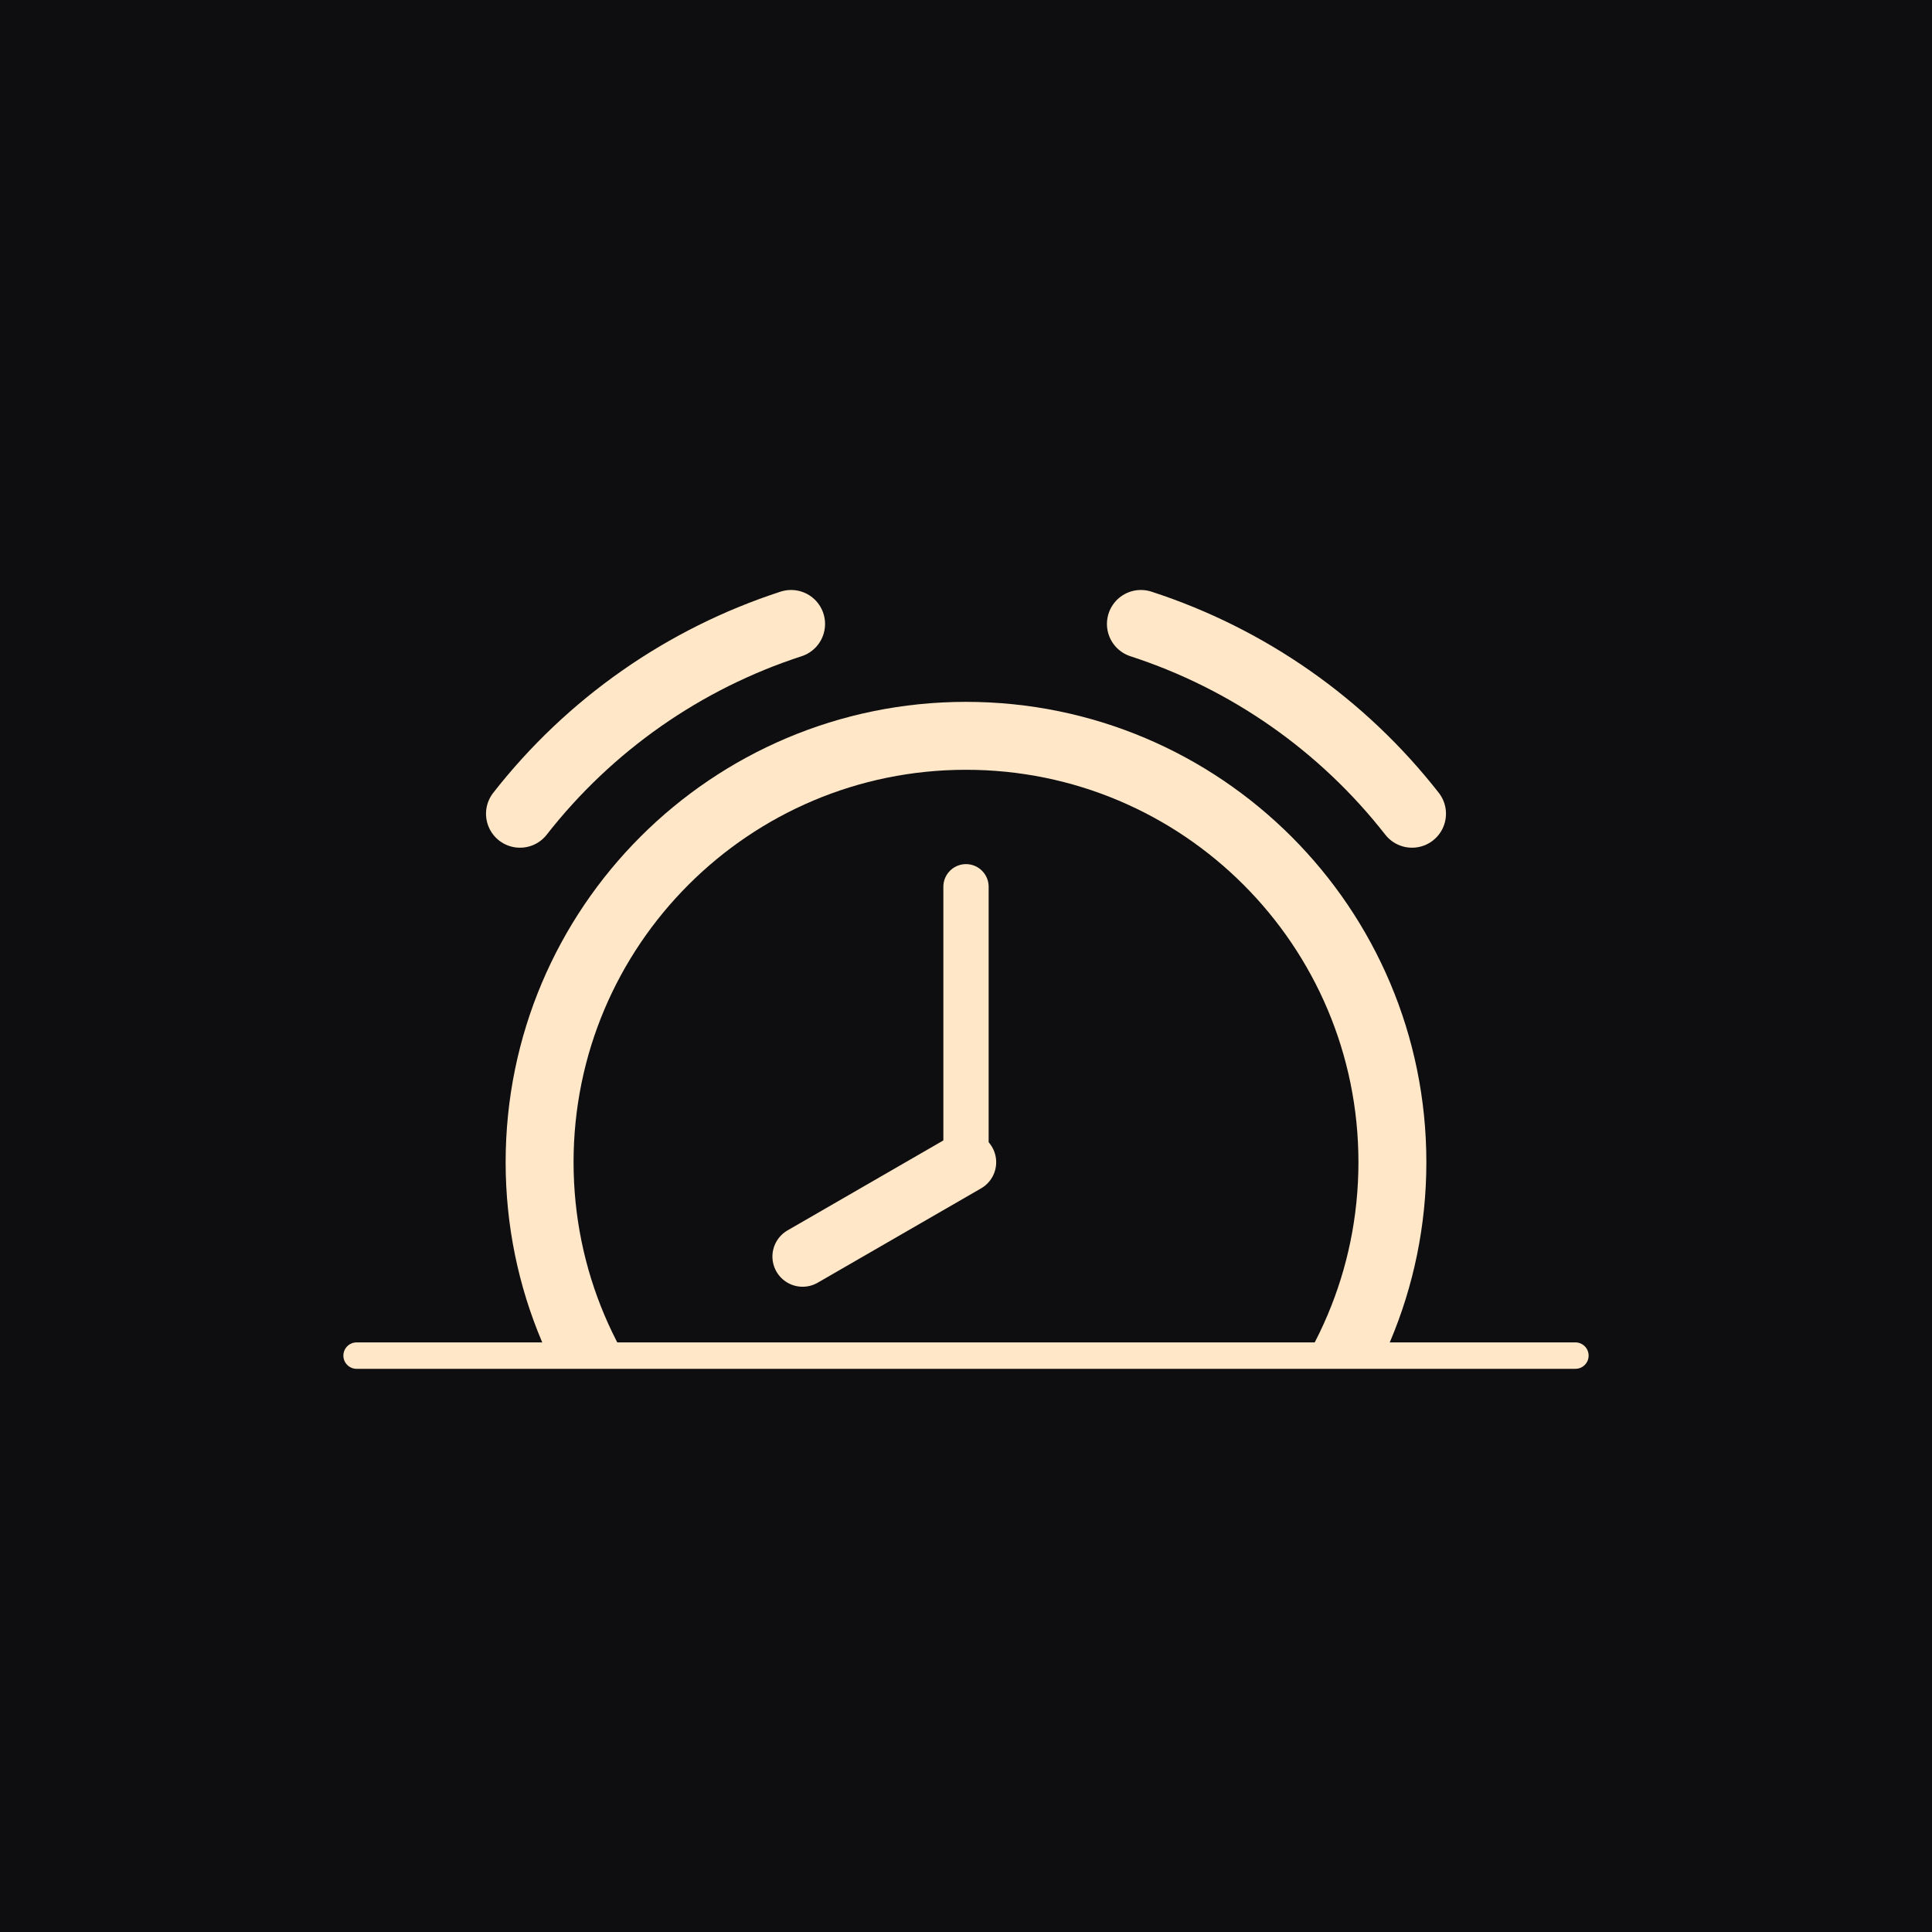
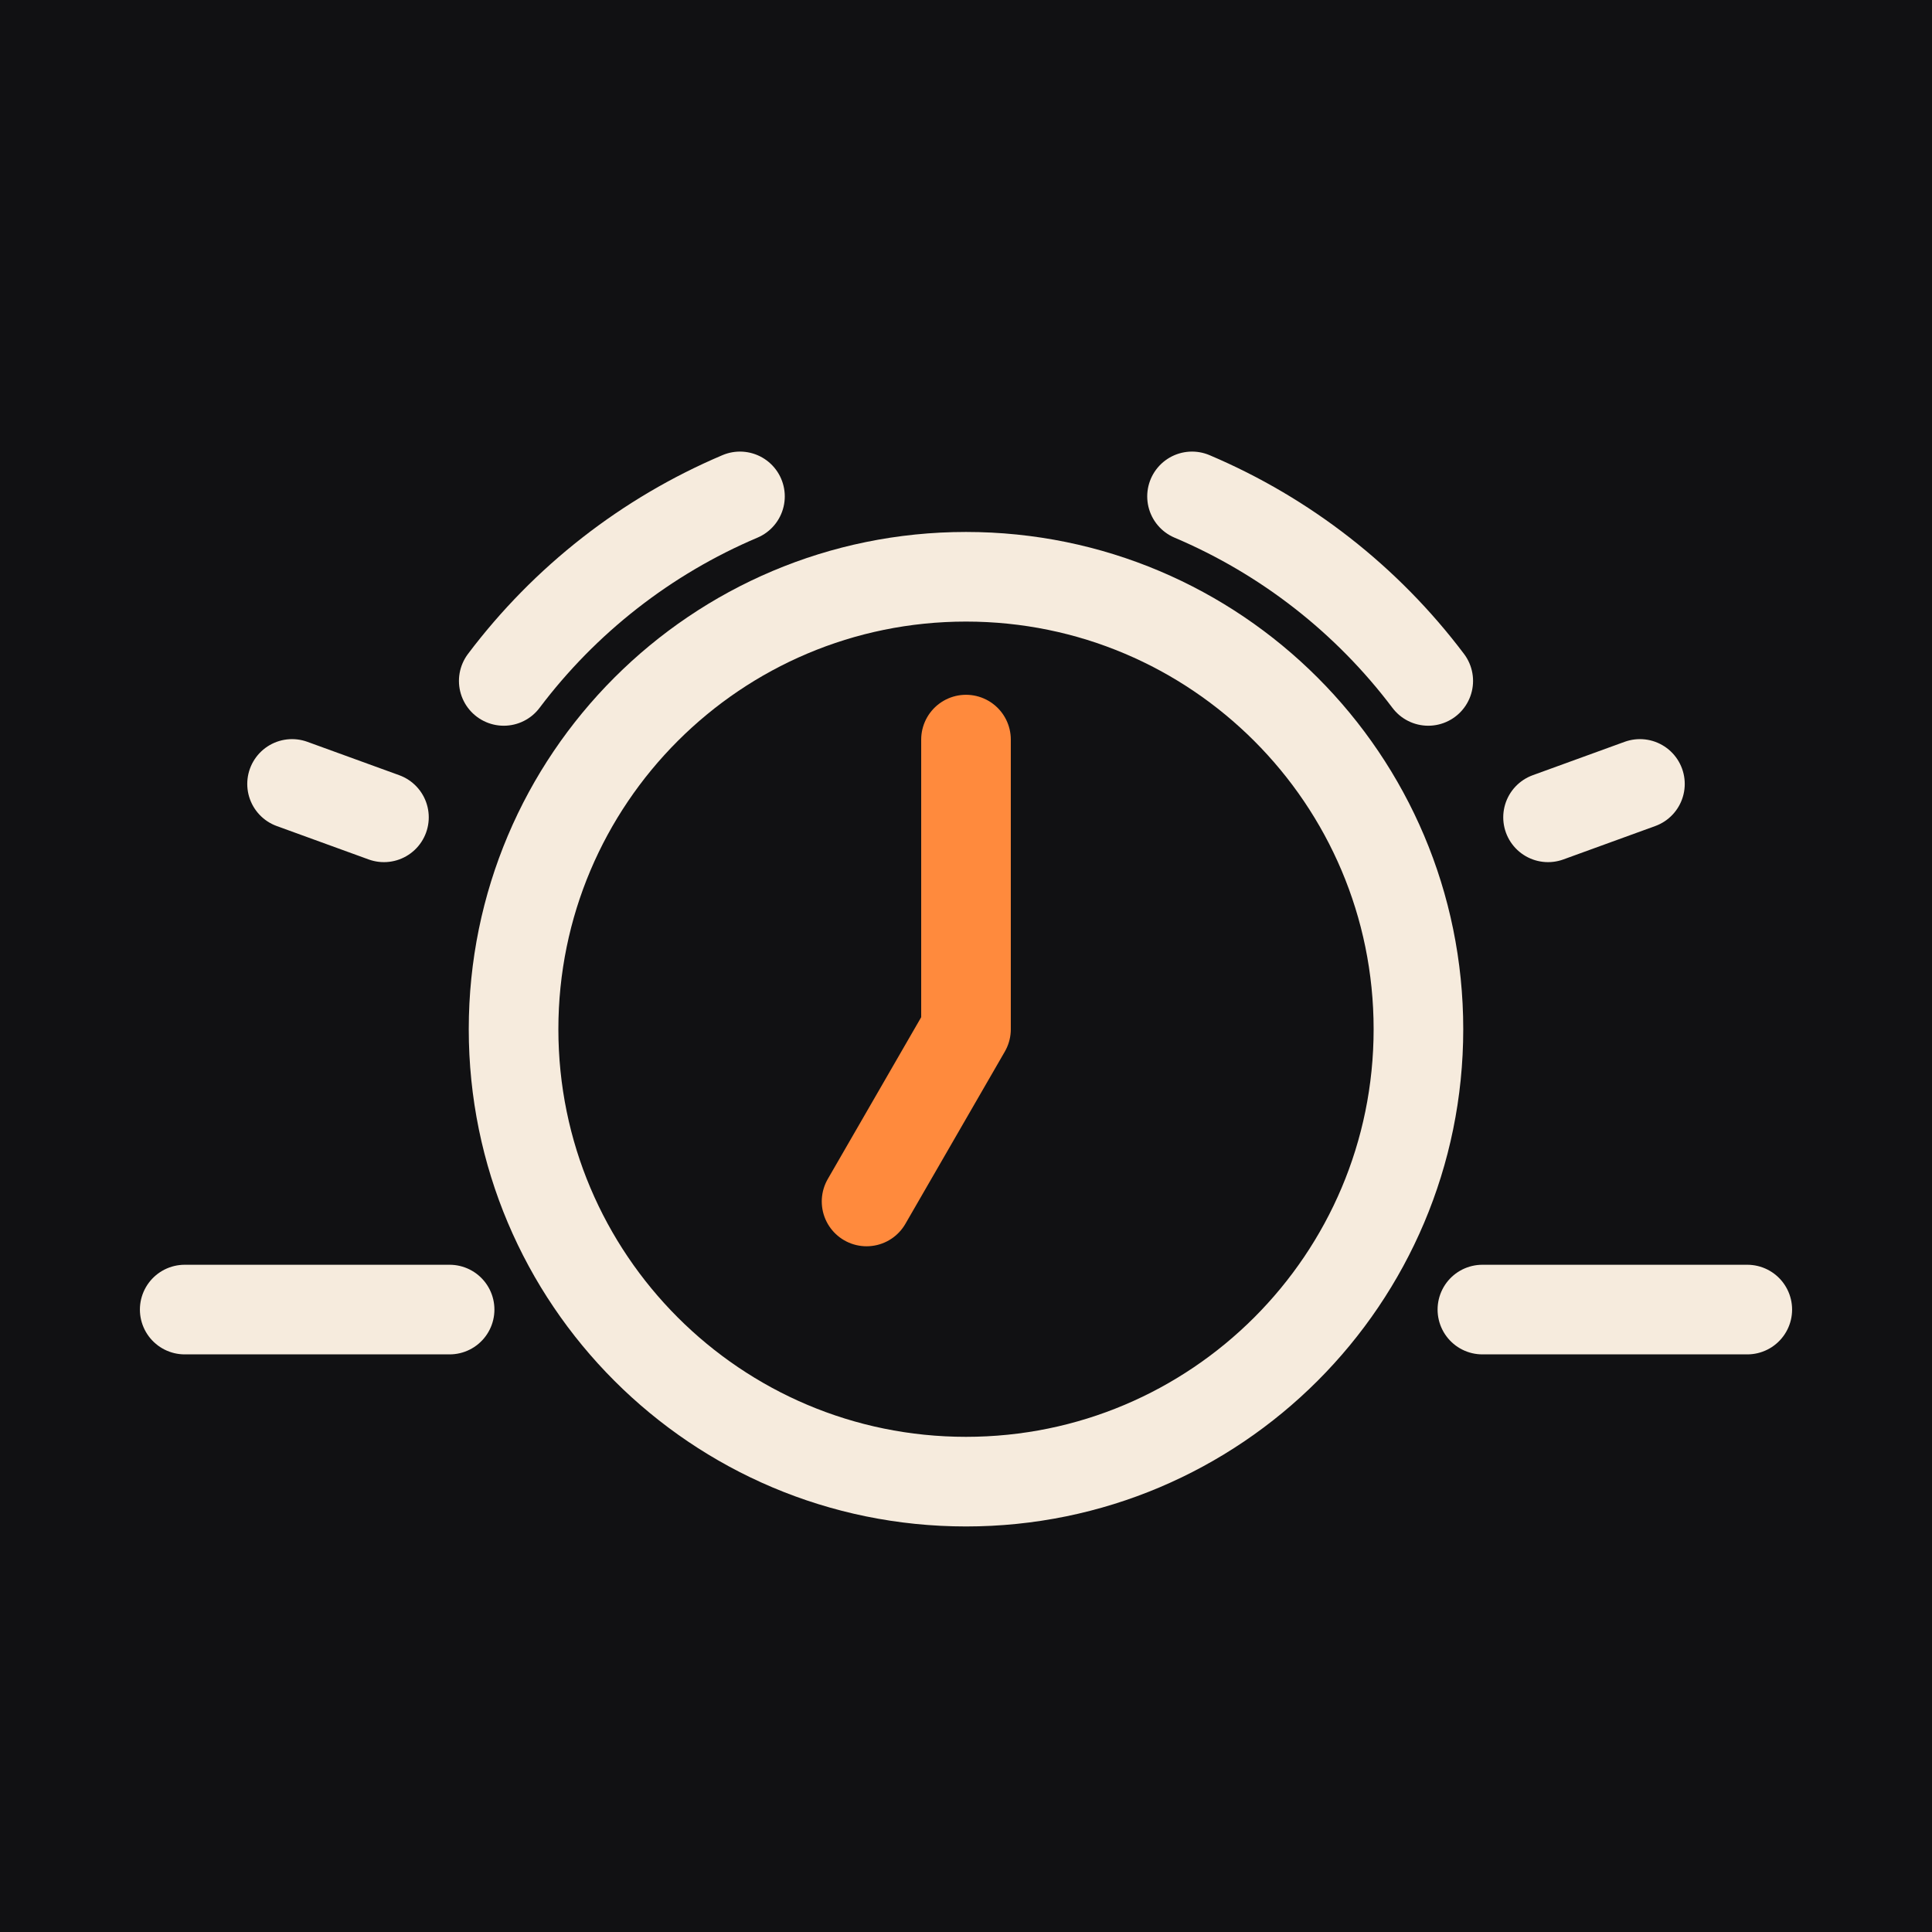
<svg xmlns="http://www.w3.org/2000/svg" viewBox="0 0 1024 1024">
-   <defs>
-     <clipPath id="sky">
-       <rect x="0" y="0" width="1024" height="718.5" />
-     </clipPath>
-   </defs>
-   <rect width="1024" height="1024" fill="#0E0E11" />
-   <g clip-path="url(#sky)">
-     <g fill="none" stroke="#FFE7C7" stroke-width="36.0" stroke-linecap="round">
-       <path d="M275.6 431.3 A300.0 300.0 0 0 1 419.3 330.7" />
-       <path d="M604.7 330.7 A300.0 300.0 0 0 1 748.4 431.3" />
-     </g>
-     <circle cx="512" cy="616.0" r="226.0" fill="none" stroke="#FFE7C7" stroke-width="36.0" />
-     <g stroke="#FFE7C7" stroke-linecap="round">
-       <line x1="512" y1="616.0" x2="512.0" y2="470.0" stroke-width="24.0" />
-       <line x1="512" y1="616.0" x2="425.4" y2="666.0" stroke-width="32.0" />
-     </g>
+   <rect width="1024" height="1024" fill="#111113" />
+   <g fill="none" stroke="#F6EBDD" stroke-width="47.5" stroke-linecap="round">
+     <circle cx="512" cy="545.5" r="239.8" />
+     <path d="M267.0 360.9 A306.7 306.7 0 0 1 392.2 263.1" />
+     <path d="M631.8 263.1 A306.7 306.7 0 0 1 757.0 360.9" />
+     <line x1="203.5" y1="433.2" x2="154.8" y2="415.5" />
+     <line x1="820.5" y1="433.2" x2="869.2" y2="415.5" />
  </g>
-   <rect x="182.0" y="711.5" width="660.0" height="14.0" rx="7.0" fill="#FFE7C7" />
+   <g stroke="#F6EBDD" stroke-width="47.5" stroke-linecap="round">
+     <line x1="97.9" y1="694.1" x2="238.3" y2="694.1" />
+     <line x1="785.7" y1="694.1" x2="926.1" y2="694.1" />
+   </g>
+   <polyline points="512.0,392.0 512,545.5 459.3,636.8" fill="none" stroke="#FF8A3D" stroke-width="47.5" stroke-linecap="round" stroke-linejoin="round" />
</svg>
